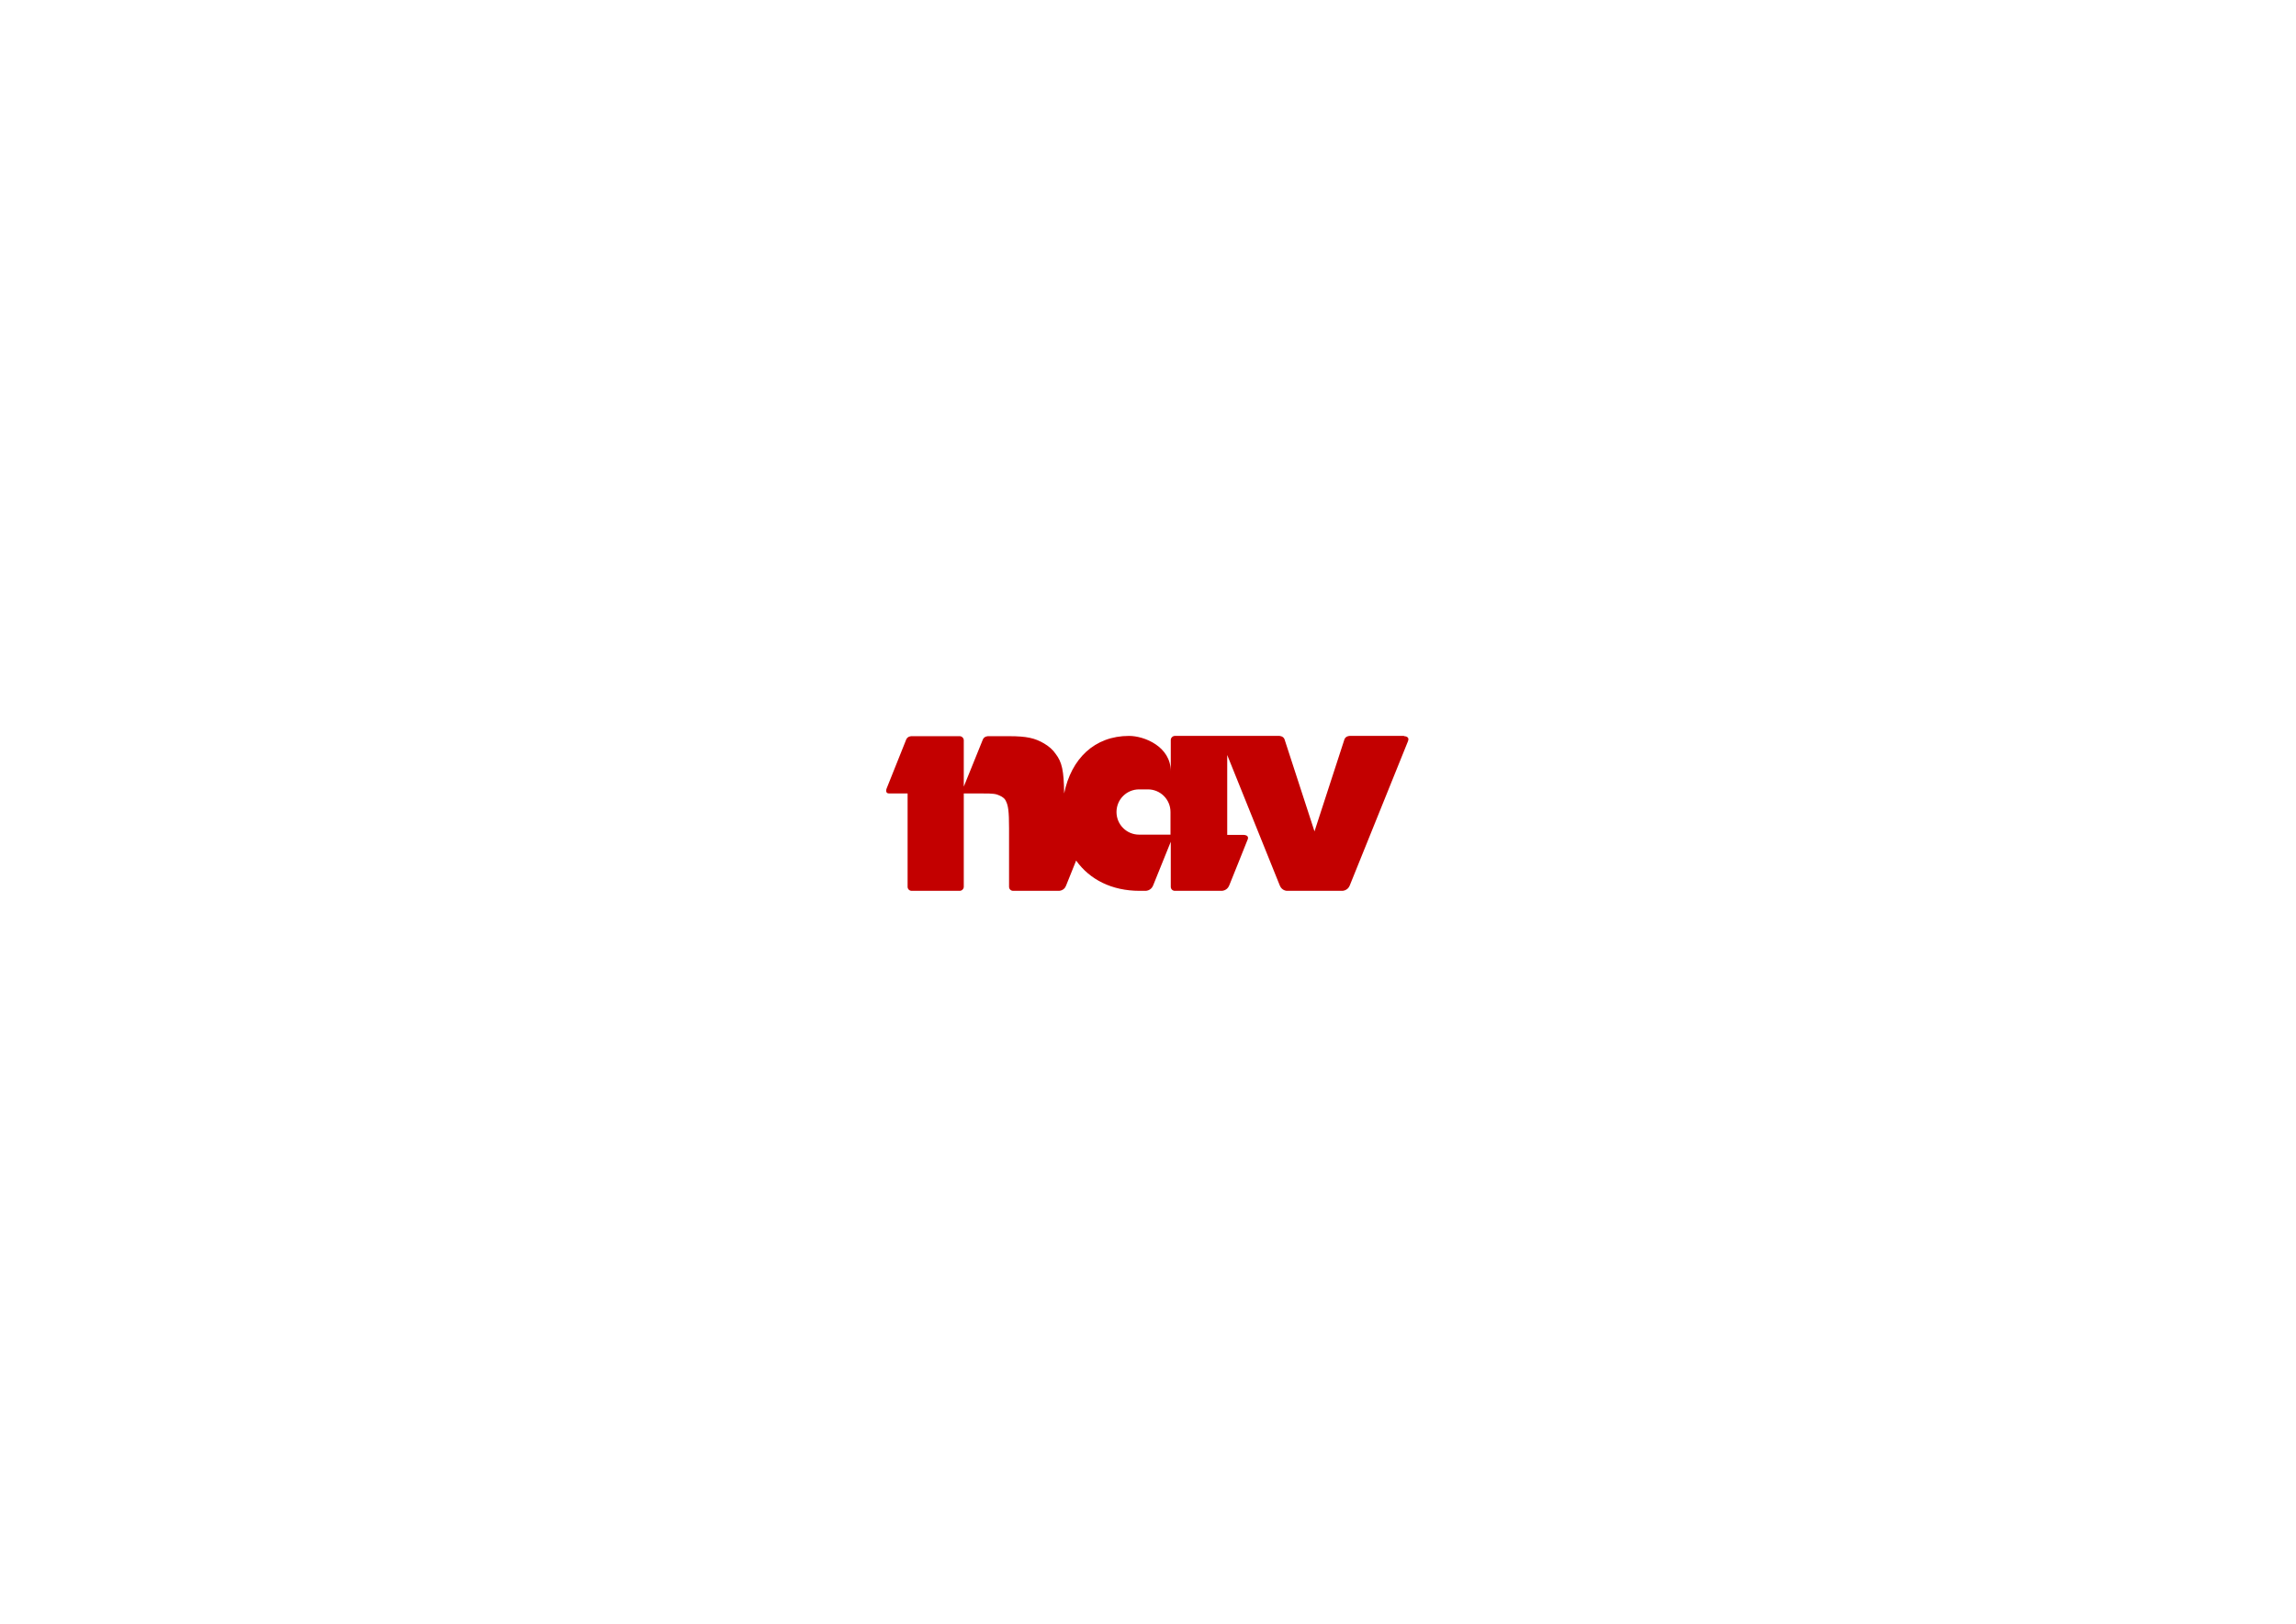
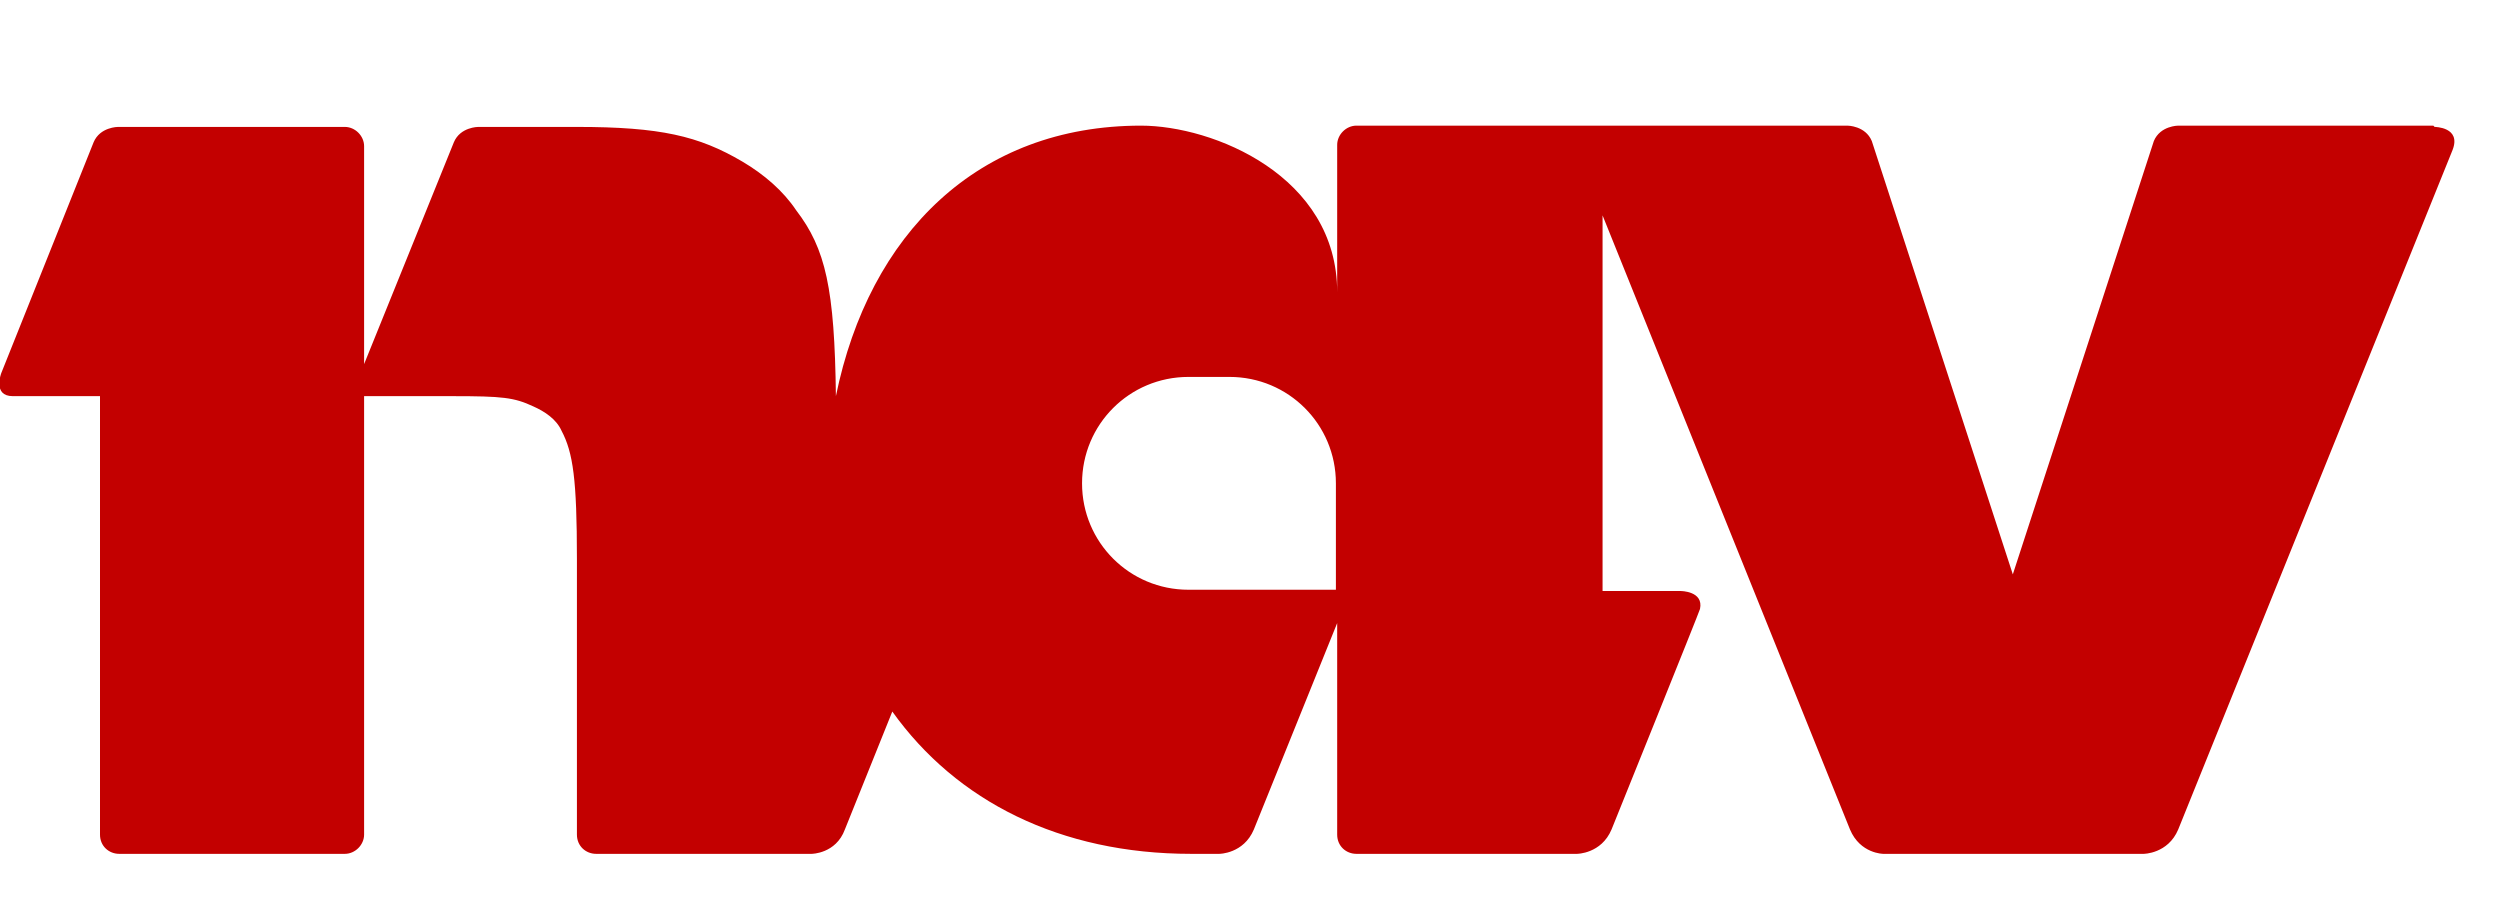
- <svg xmlns="http://www.w3.org/2000/svg" id="Layer_1" data-name="Layer 1" version="1.1" viewBox="0 0 841.9 595.3">
+ <svg xmlns="http://www.w3.org/2000/svg" id="Layer_1" data-name="Layer 1" version="1.1" viewBox="325 260 195 70">
  <defs>
    <style>
      .cls-1 {
        fill: #c30000;
        fill-rule: evenodd;
        stroke-width: 0px;
      }
    </style>
  </defs>
  <path class="cls-1" d="M514.8,269.8h-19.9s-1.4,0-1.9,1.2l-11,33.8-11-33.8c-.5-1.2-1.9-1.2-1.9-1.2h-38.3c-.8,0-1.5.7-1.5,1.5v11.5c0-9.1-9.7-13-15.3-13-12.7,0-21.2,8.4-23.8,21.1-.1-8.4-.8-11.5-3.1-14.5-1-1.5-2.5-2.8-4.2-3.8-3.4-2-6.4-2.7-12.9-2.7h-7.7s-1.4,0-1.9,1.2l-7,17.3v-17c0-.8-.7-1.5-1.5-1.5h-17.7s-1.4,0-1.9,1.2l-7.2,18s-.7,1.8.9,1.8h6.8v34.2c0,.9.7,1.5,1.5,1.5h17.6c.8,0,1.5-.7,1.5-1.5v-34.2h6.9c3.9,0,4.8.1,6.3.8.9.4,1.8,1,2.2,1.9.9,1.7,1.2,3.8,1.2,10v21.5c0,.9.7,1.5,1.5,1.5h16.8s1.9,0,2.6-1.9l3.7-9.2c5,7,13.1,11.1,23.3,11.1h2.2s1.9,0,2.7-1.9l6.5-16.1v16.5c0,.9.7,1.5,1.5,1.5h17.2s1.9,0,2.7-1.9c0,0,6.9-17.1,6.9-17.2h0c.3-1.4-1.5-1.4-1.5-1.4h-6.1v-29.3l19.3,47.9c.8,1.9,2.6,1.9,2.6,1.9h20.3s1.9,0,2.7-1.9l21.4-53c.7-1.8-1.4-1.8-1.4-1.8h0ZM429.2,306h-11.5c-4.6,0-8.3-3.7-8.3-8.3s3.7-8.3,8.3-8.3h3.2c4.6,0,8.3,3.7,8.3,8.3v8.3h0Z" />
</svg>
